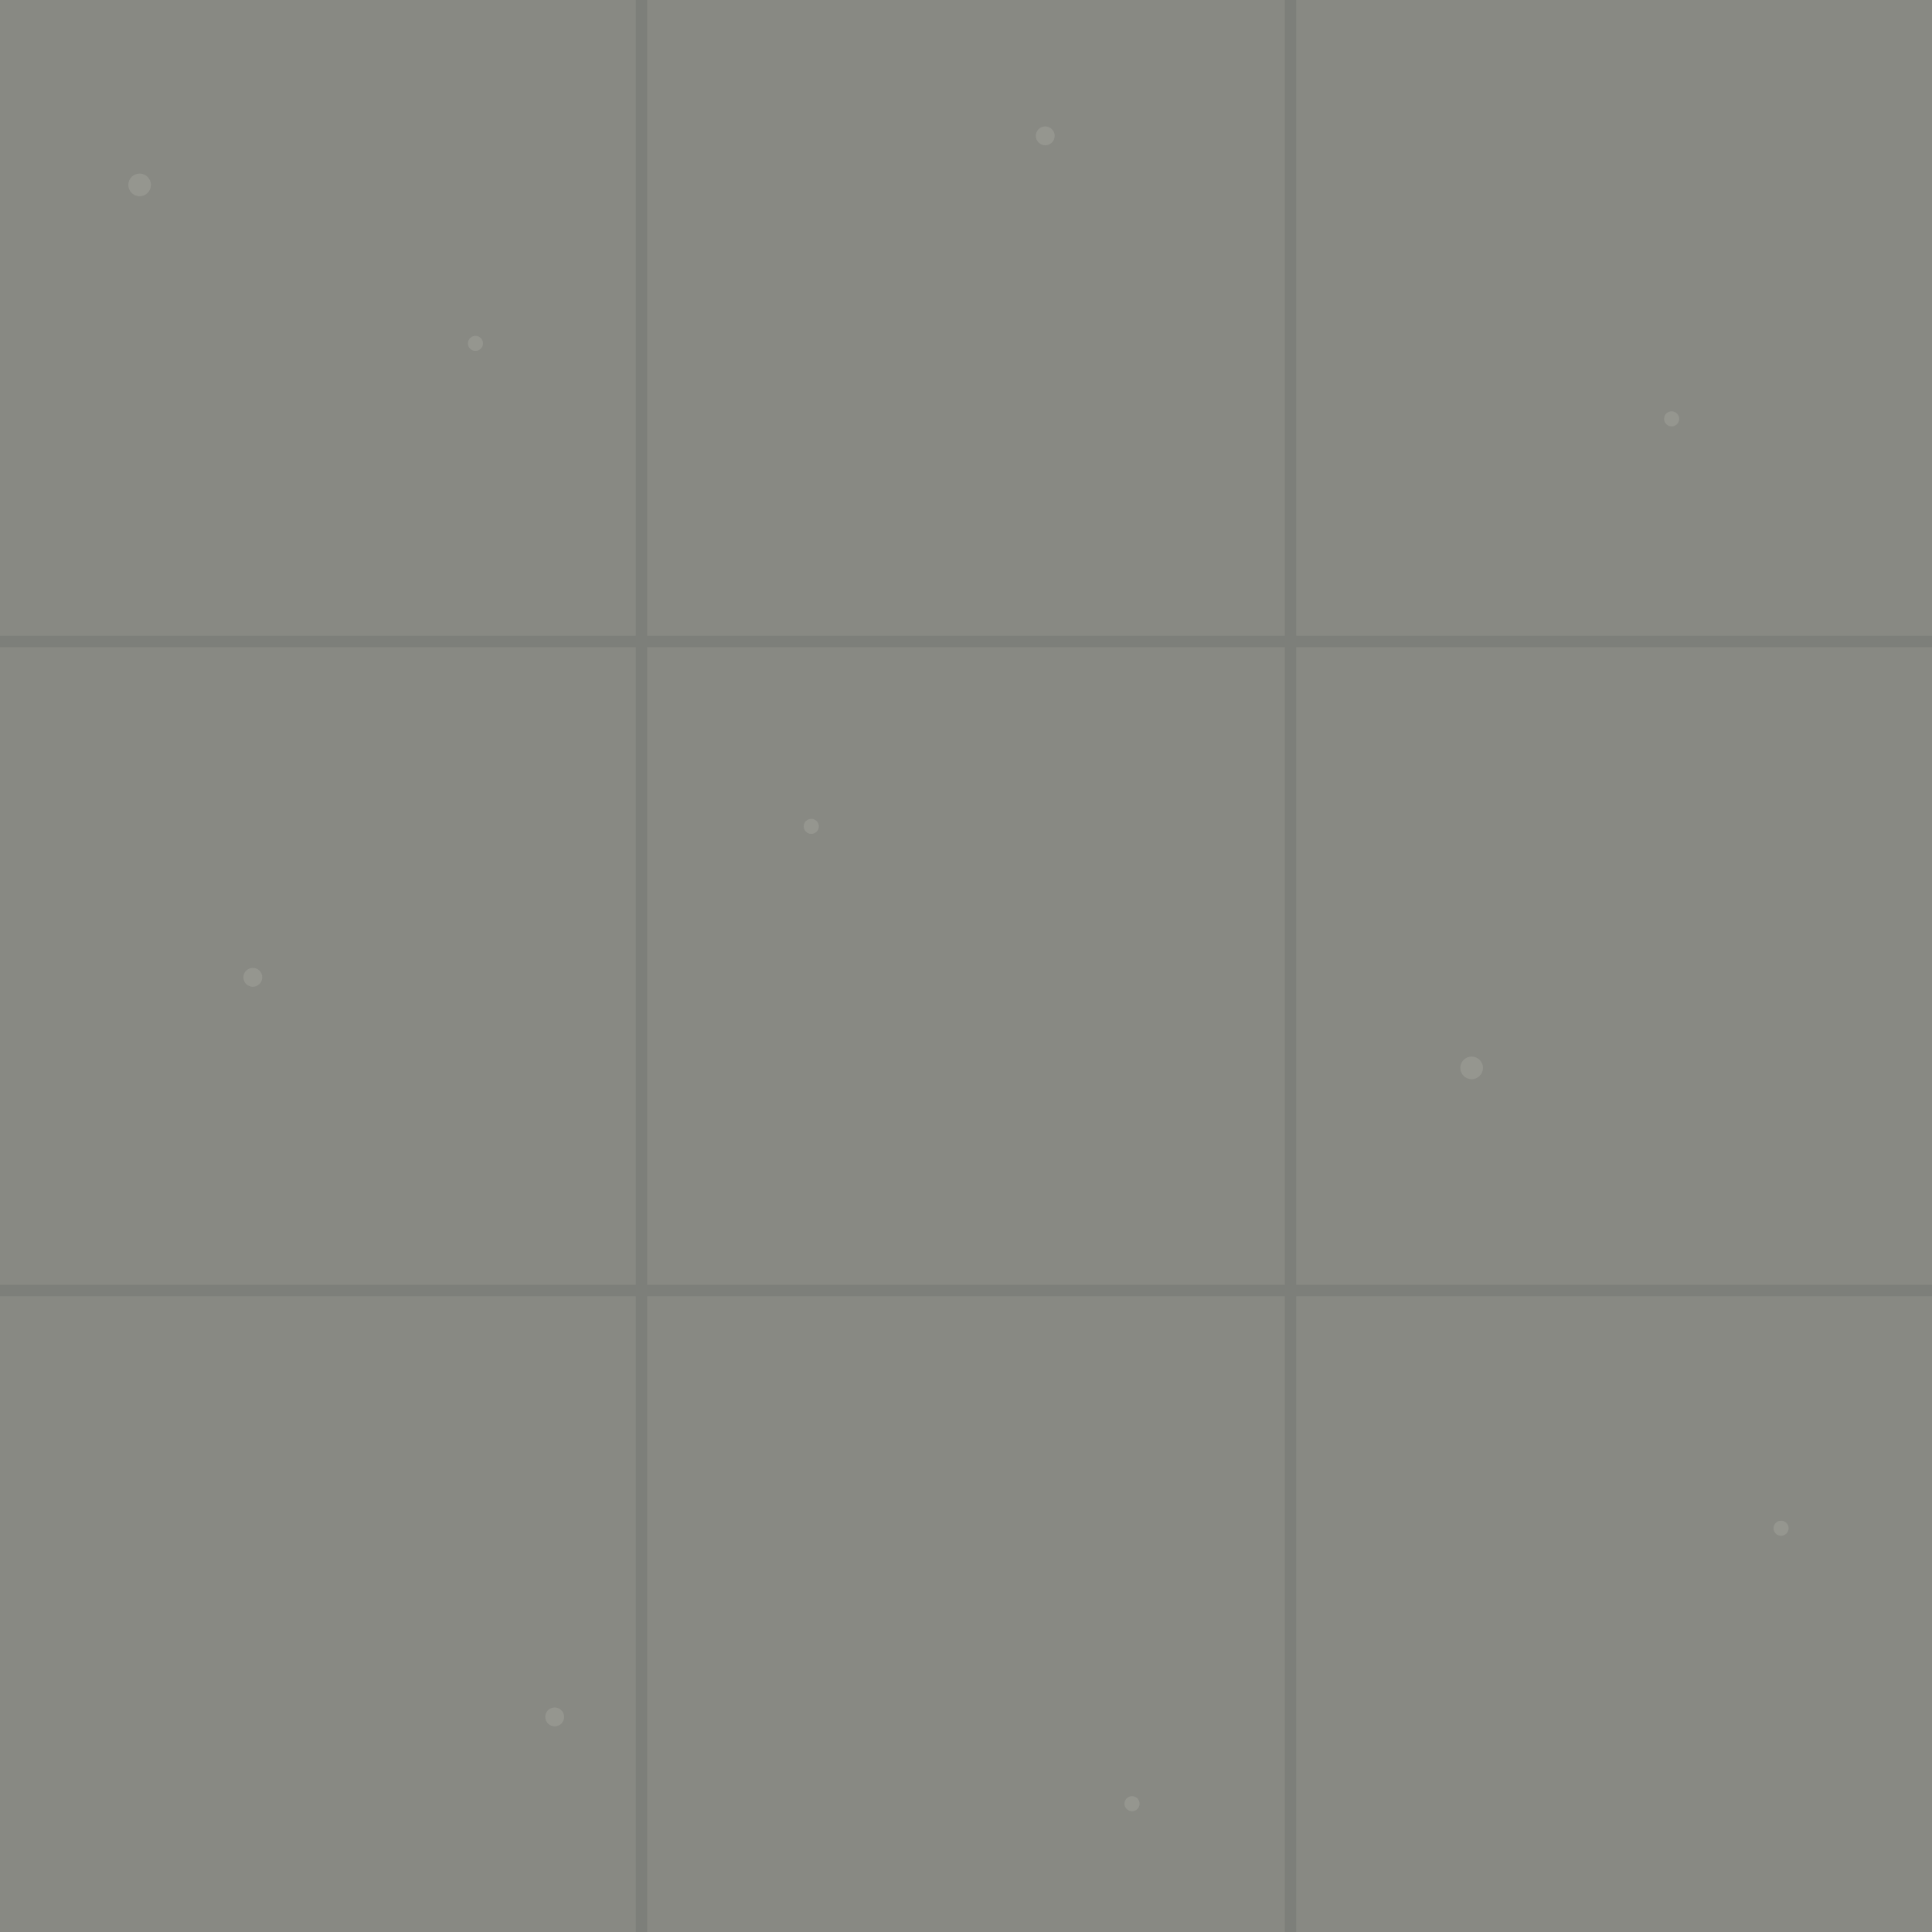
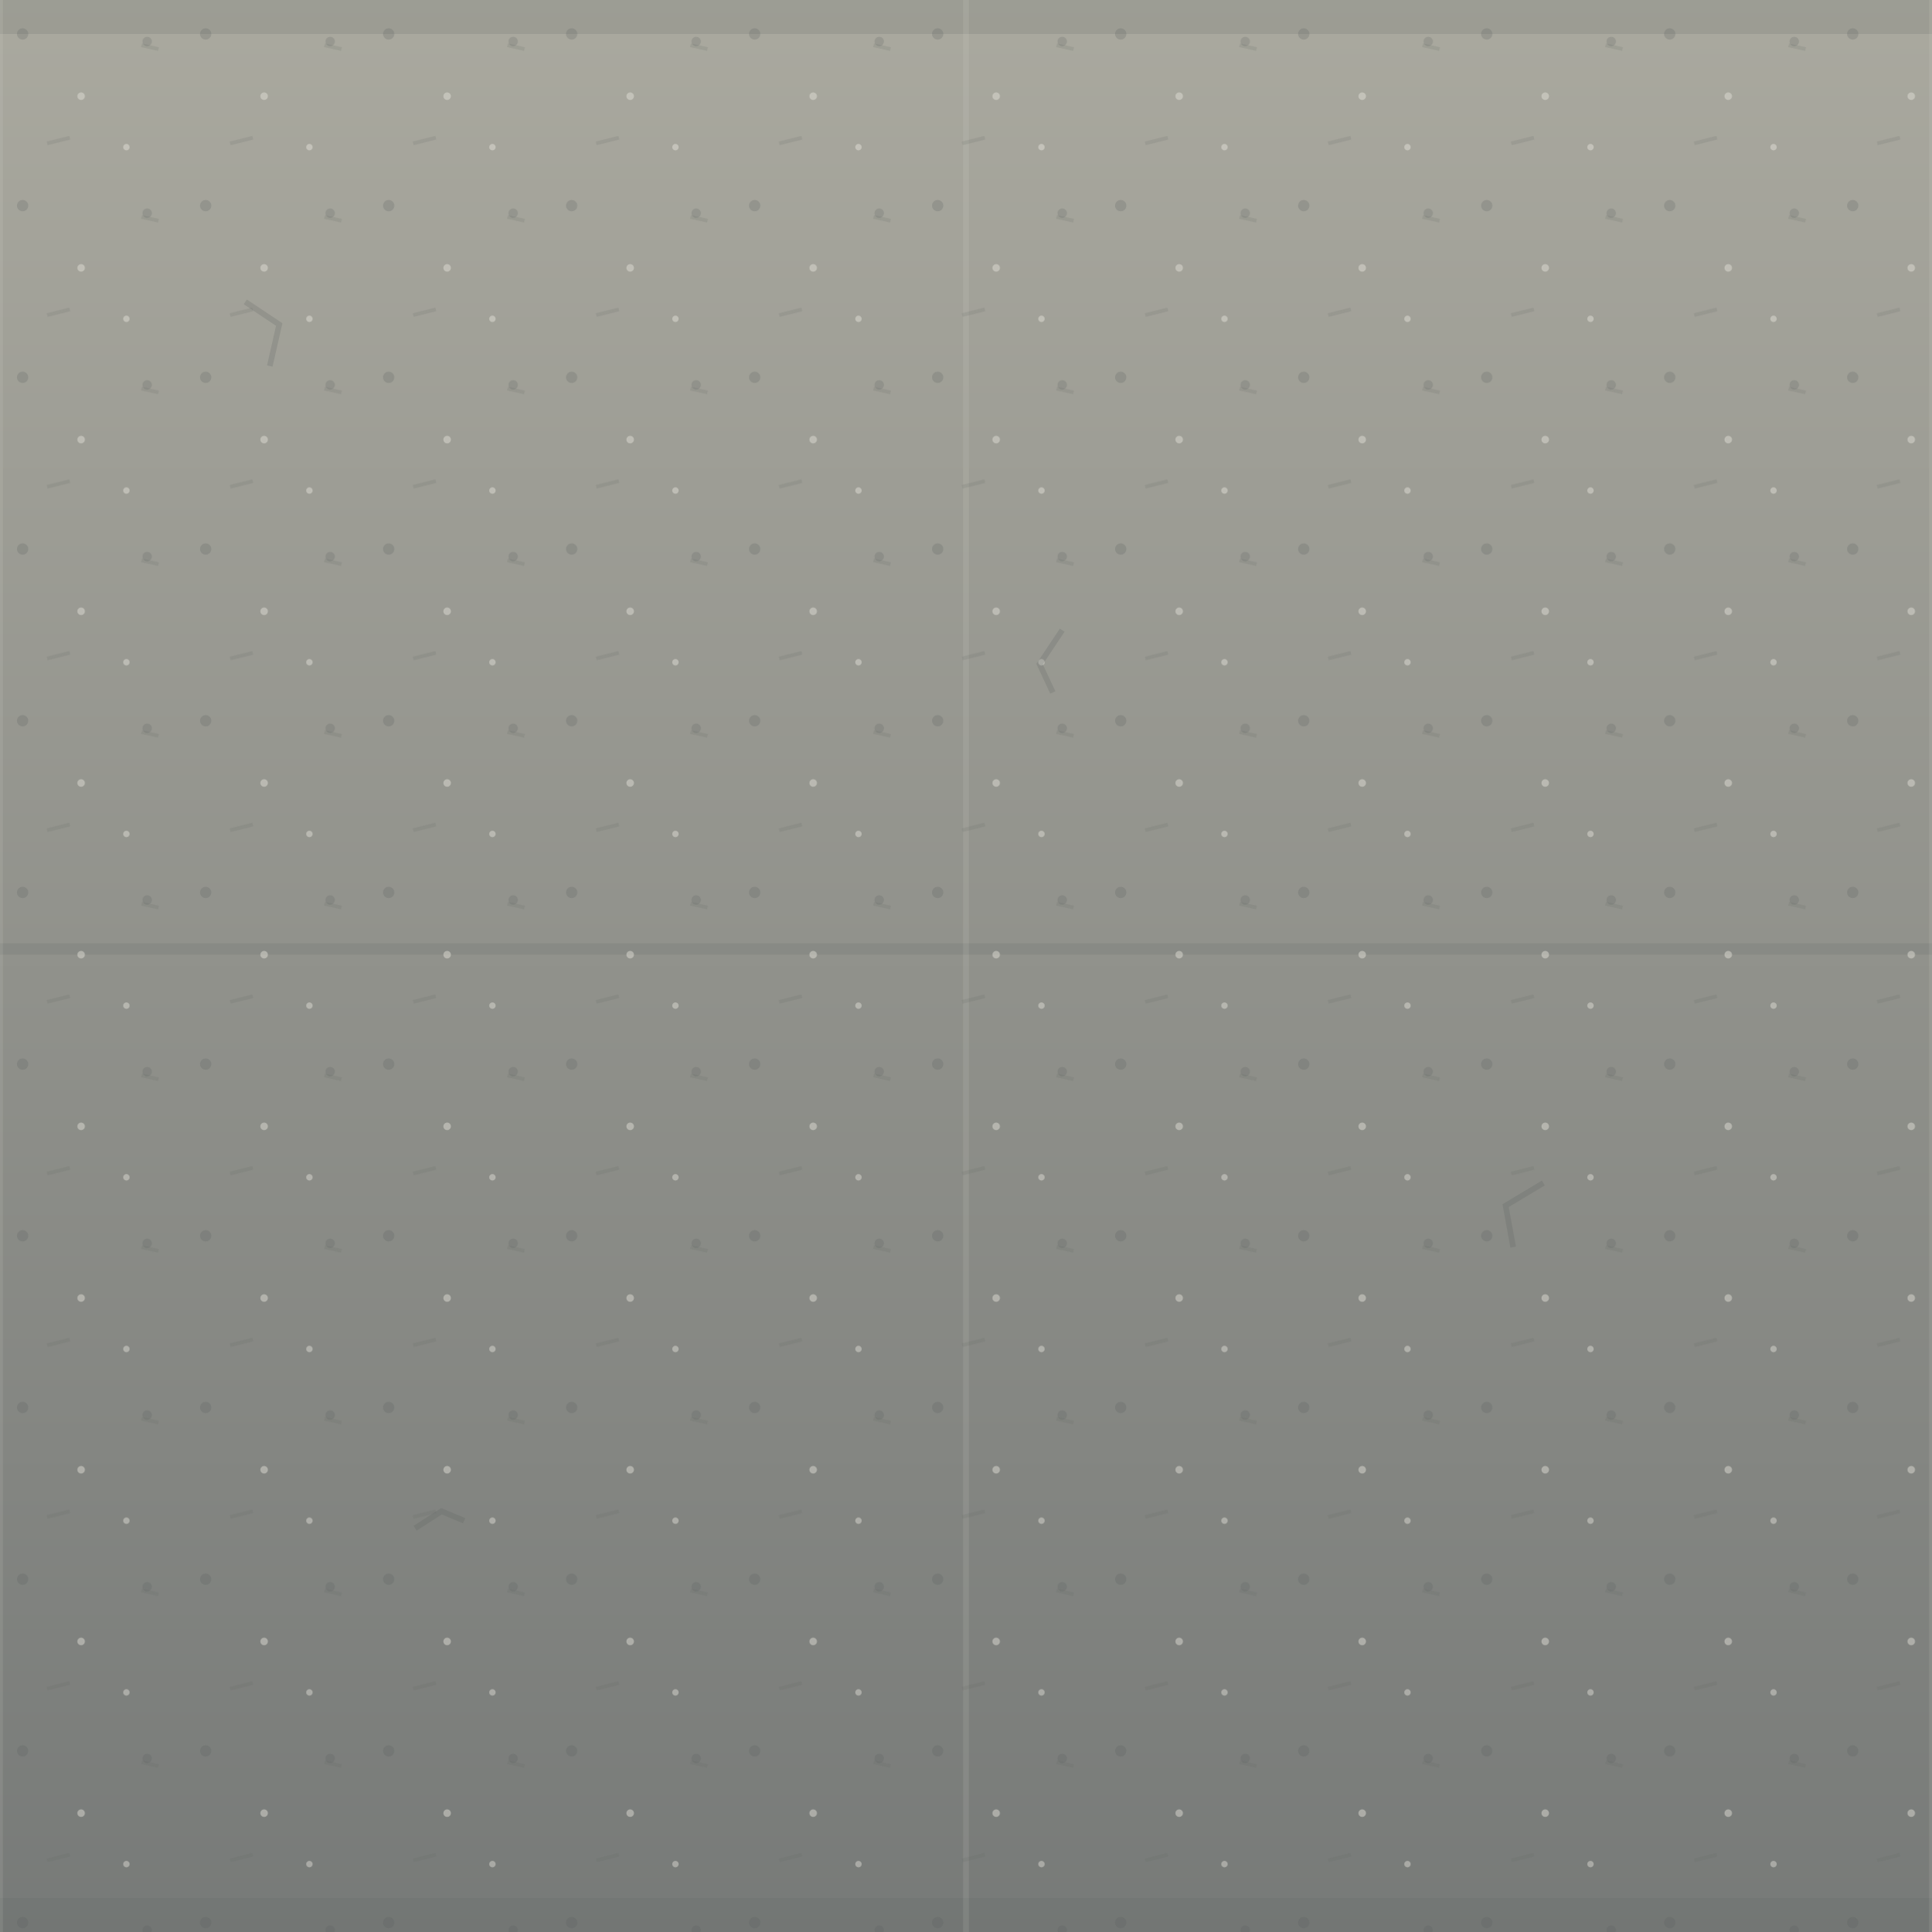
- <svg xmlns="http://www.w3.org/2000/svg" width="512" height="512" viewBox="0 0 512 512">
-   <rect width="512" height="512" fill="#888983" />
-   <path d="M0 170H512M0 342H512M170 0V512M342 0V512" stroke="#6e706e" stroke-width="3" opacity=".42" />
-   <g fill="#d0d0c8" opacity=".18">
-     <circle cx="37" cy="49" r="3" />
-     <circle cx="126" cy="91" r="2" />
-     <circle cx="277" cy="36" r="2.5" />
-     <circle cx="443" cy="111" r="2" />
-     <circle cx="67" cy="259" r="2.5" />
-     <circle cx="215" cy="219" r="2" />
-     <circle cx="390" cy="283" r="3" />
-     <circle cx="472" cy="405" r="2" />
-     <circle cx="147" cy="455" r="2.5" />
-     <circle cx="300" cy="478" r="2" />
+ <svg xmlns="http://www.w3.org/2000/svg" width="1024" height="1024" viewBox="0 0 1024 1024">
+   <defs>
+     <pattern id="speck" width="97" height="91" patternUnits="userSpaceOnUse">
+       <circle cx="12" cy="18" r="3" fill="#555b5a" opacity=".22" />
+       <circle cx="43" cy="51" r="2" fill="#e1e0d7" opacity=".48" />
+       <circle cx="78" cy="22" r="2.5" fill="#555b5a" opacity=".2" />
+       <circle cx="67" cy="78" r="1.7" fill="#f0eee5" opacity=".4" />
+       <path d="M25 76l12 -3m38 -49l9 2" stroke="#606562" stroke-width="2" opacity=".16" />
+     </pattern>
+     <linearGradient id="c" x2="0" y2="1">
+       <stop stop-color="#aaa99f" />
+       <stop offset="1" stop-color="#777a78" />
+     </linearGradient>
+   </defs>
+   <rect width="1024" height="1024" fill="url(#c)" />
+   <path d="M0 0H1024V18H0ZM0 500H1024V506H0ZM0 1006H1024V1024H0Z" fill="#5f6462" opacity=".18" />
+   <path d="M0 0V1024M512 0V1024M1024 0V1024" stroke="#e0dfd6" stroke-width="3" opacity=".12" />
+   <rect width="1024" height="1024" fill="url(#speck)" />
+   <g fill="none" stroke="#555b59" opacity=".2" stroke-width="3">
+     <path d="M130 160l18 12 -5 22m420 140l-12 18 7 15m260 260l-20 12 4 22M220 810l14 -9 12 5" />
  </g>
</svg>
